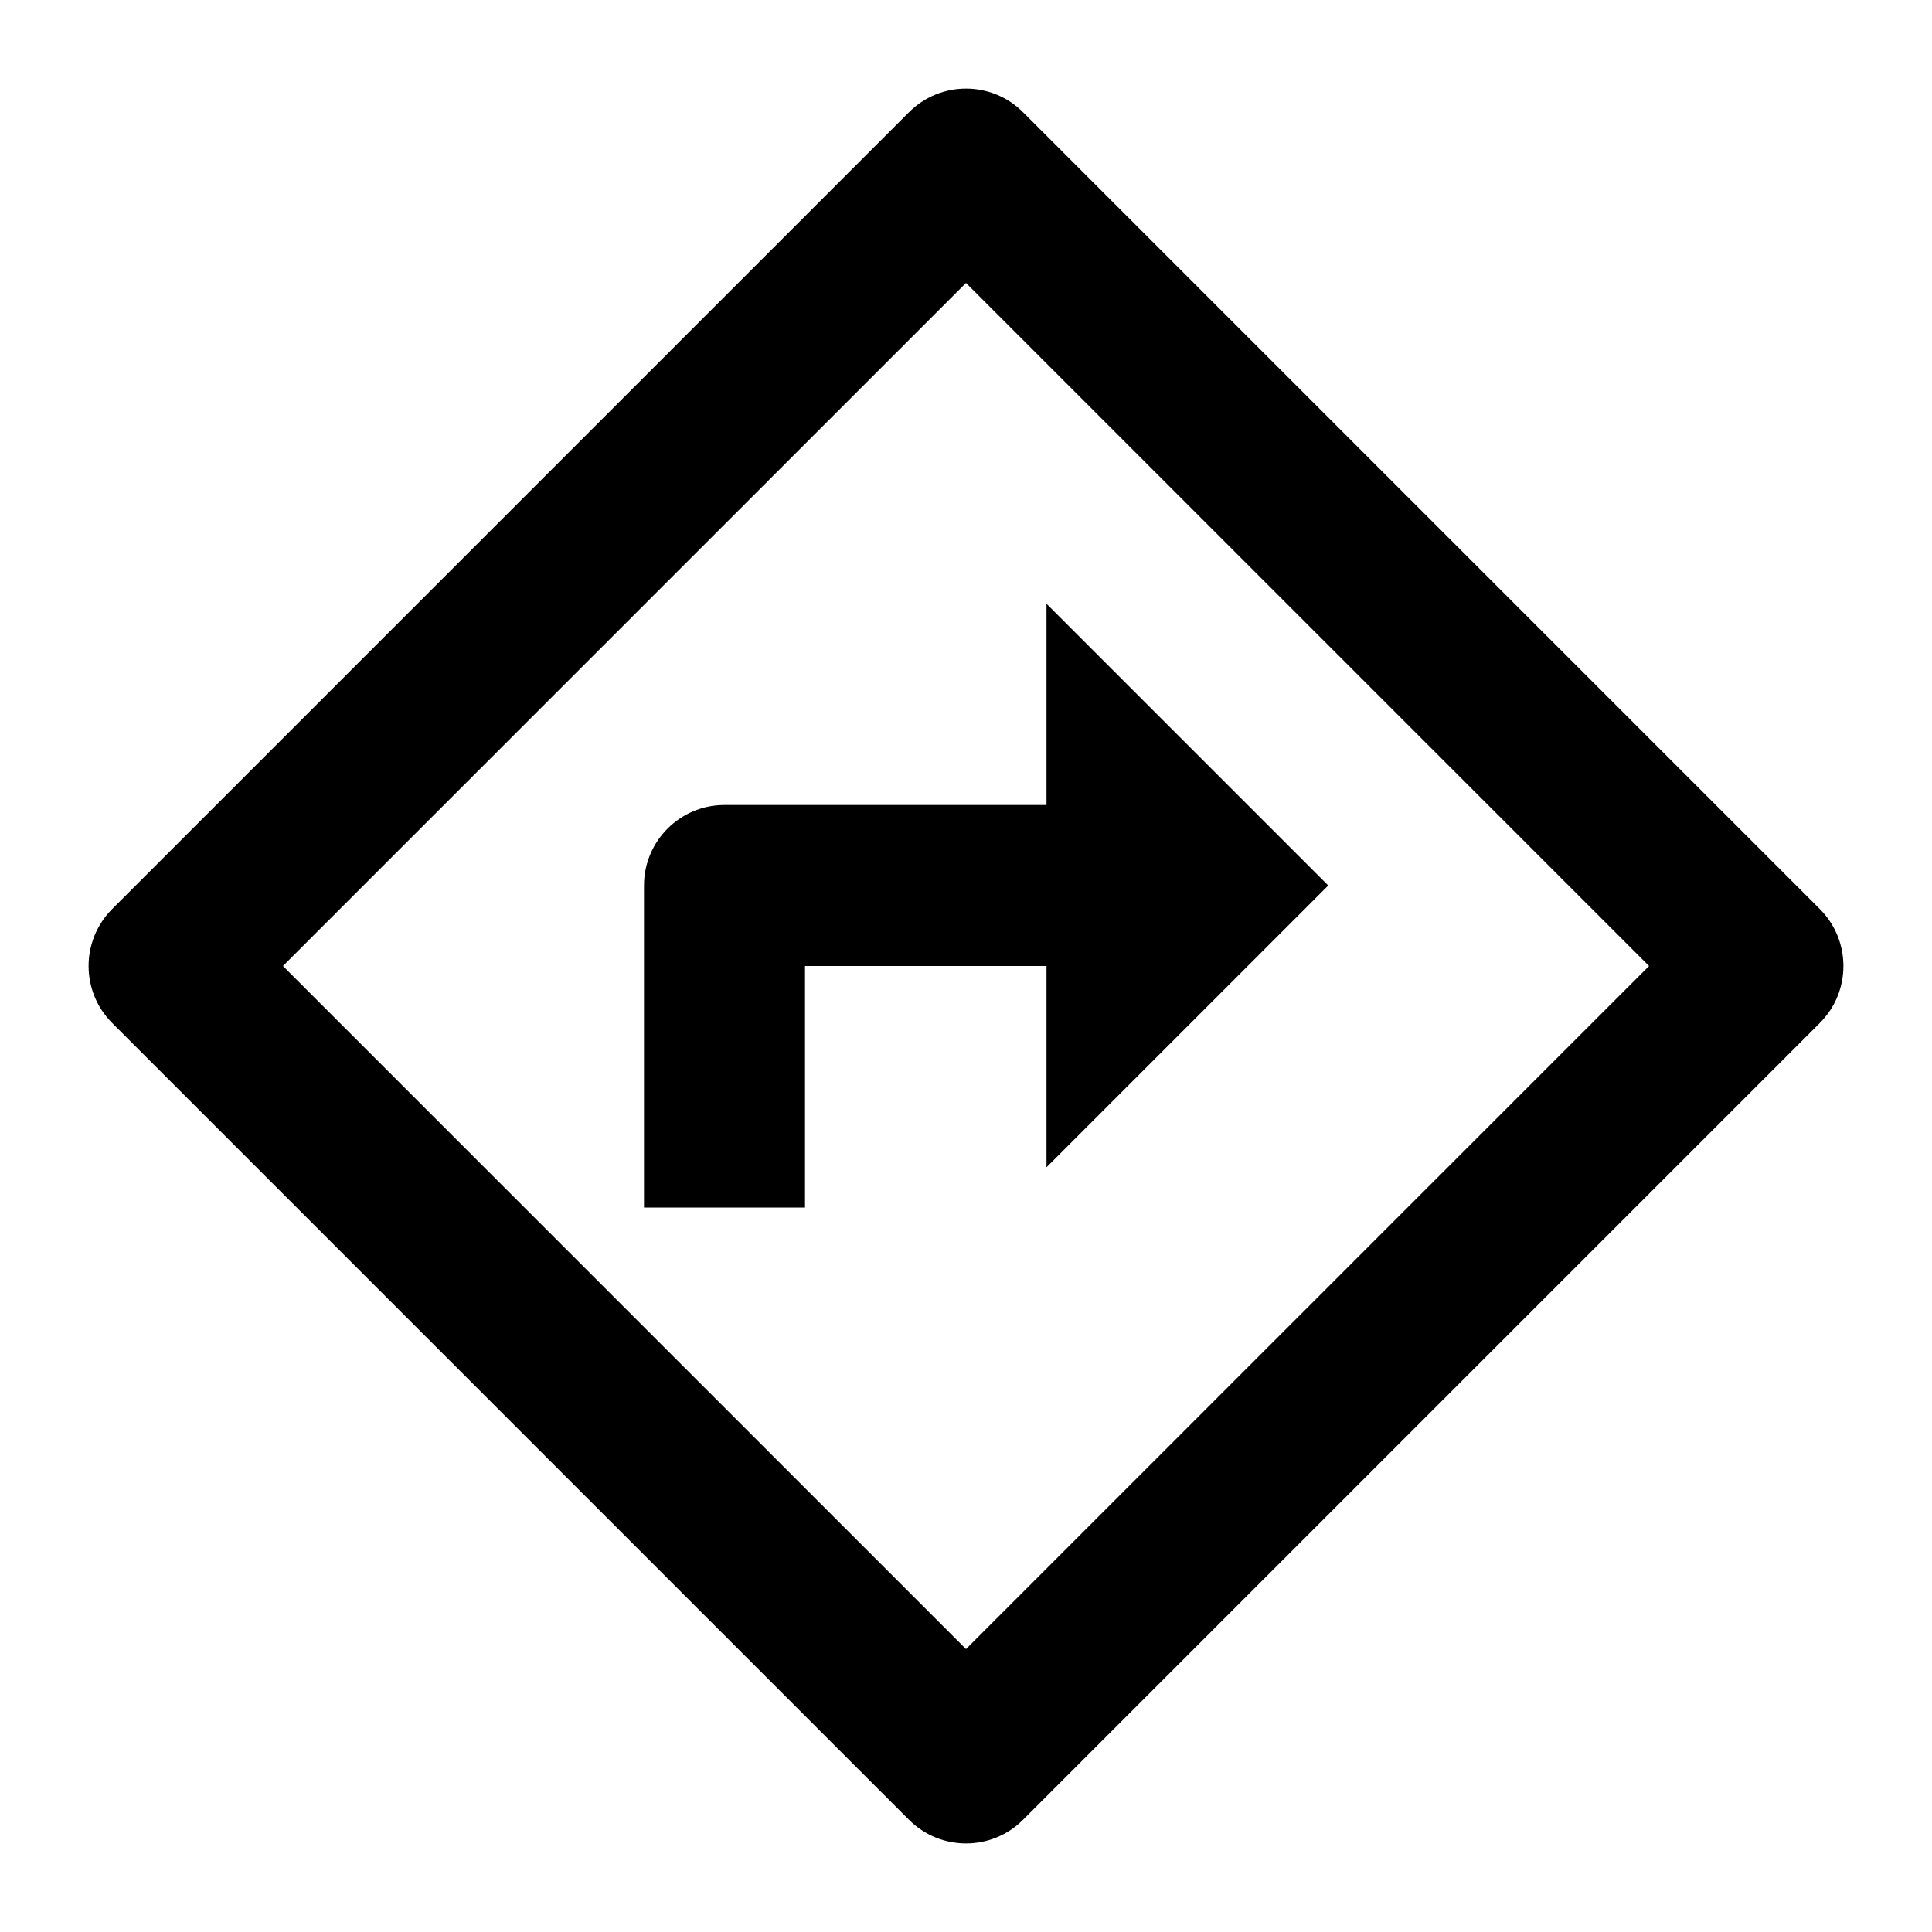
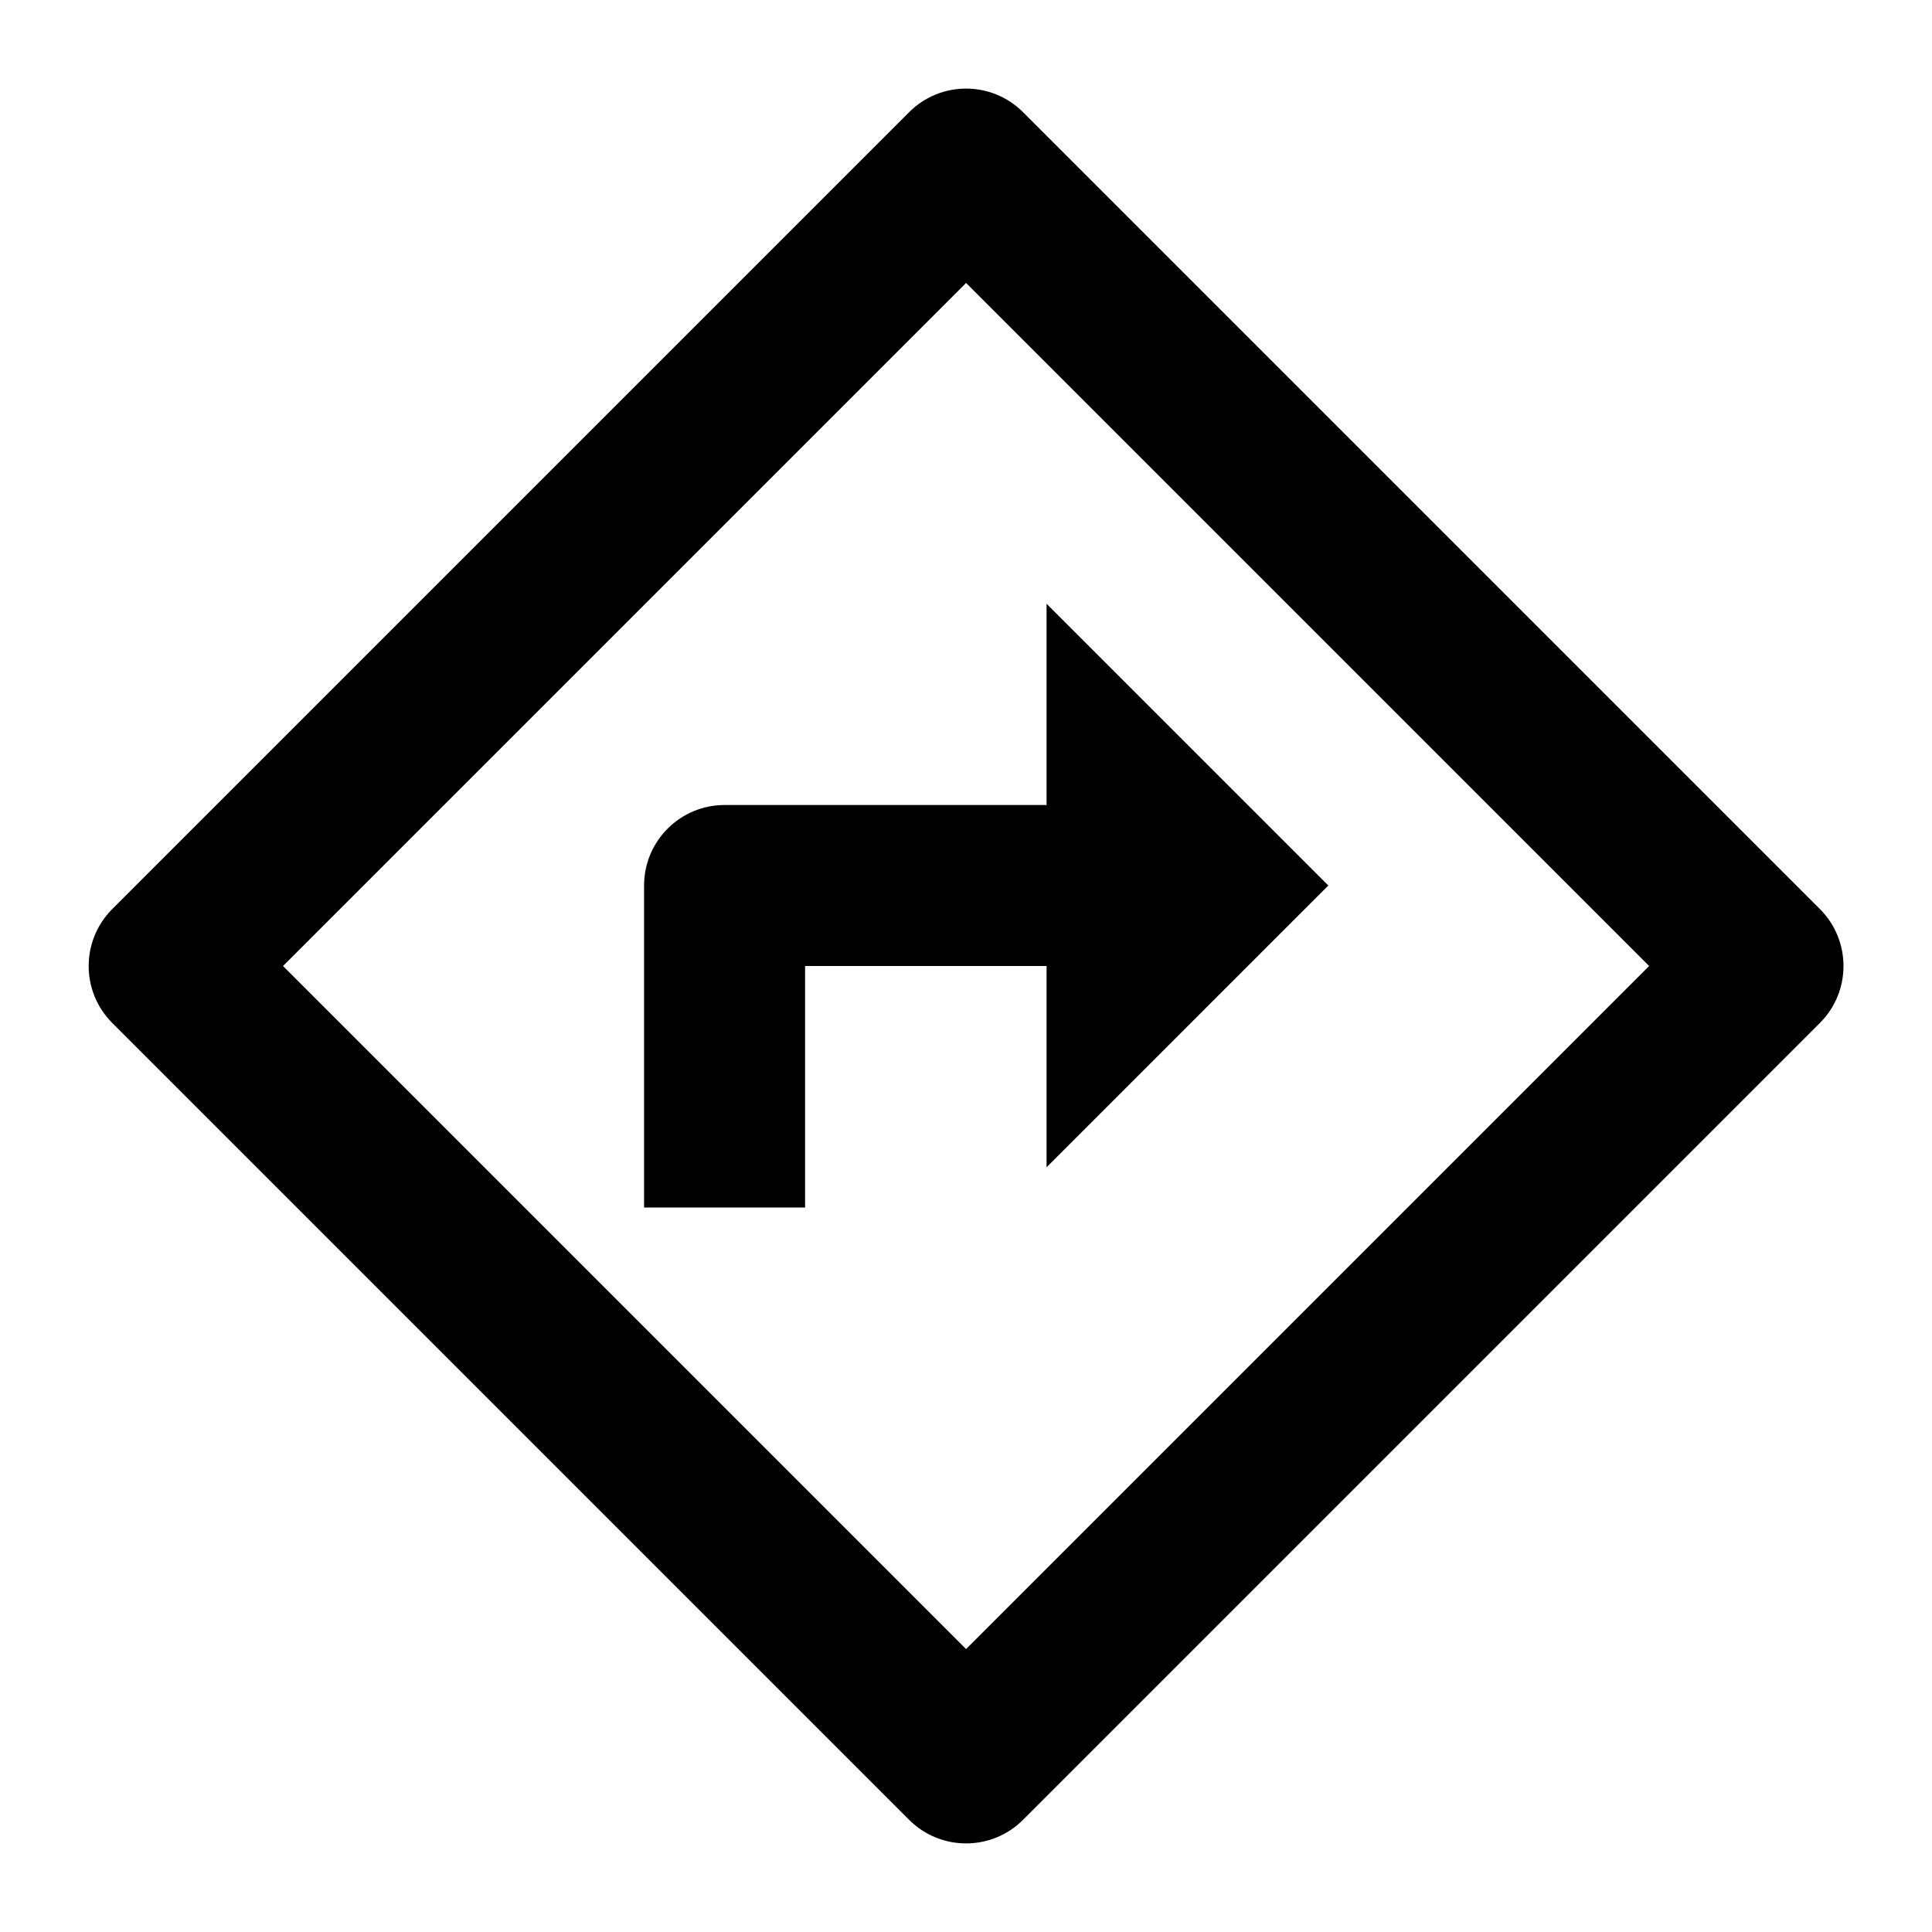
<svg xmlns="http://www.w3.org/2000/svg" viewBox="0 0 24 24">
-   <path d="M12 3.515L3.515 12L12 20.485L20.485 12L12 3.515ZM12.707 1.393L22.607 11.293C22.997 11.684 22.997 12.317 22.607 12.707L12.707 22.607C12.317 22.997 11.684 22.997 11.293 22.607L1.393 12.707C1.003 12.317 1.003 11.684 1.393 11.293L11.293 1.393C11.684 1.003 12.317 1.003 12.707 1.393ZM13 10V7.5L16.5 11L13 14.5V12H10V15H8V11C8 10.448 8.448 10 9 10H13Z" />
+   <path d="M12.001 3.515L3.516 12L12.001 20.485L20.486 12L12.001 3.515ZM12.708 1.393L22.608 11.293C22.998 11.684 22.998 12.317 22.608 12.707L12.708 22.607C12.318 22.997 11.684 22.997 11.294 22.607L1.394 12.707C1.004 12.317 1.004 11.684 1.394 11.293L11.294 1.393C11.684 1.003 12.318 1.003 12.708 1.393ZM13.001 10V7.5L16.501 11L13.001 14.5V12H10.001V15H8.001V11C8.001 10.448 8.449 10 9.001 10H13.001Z" />
</svg>
